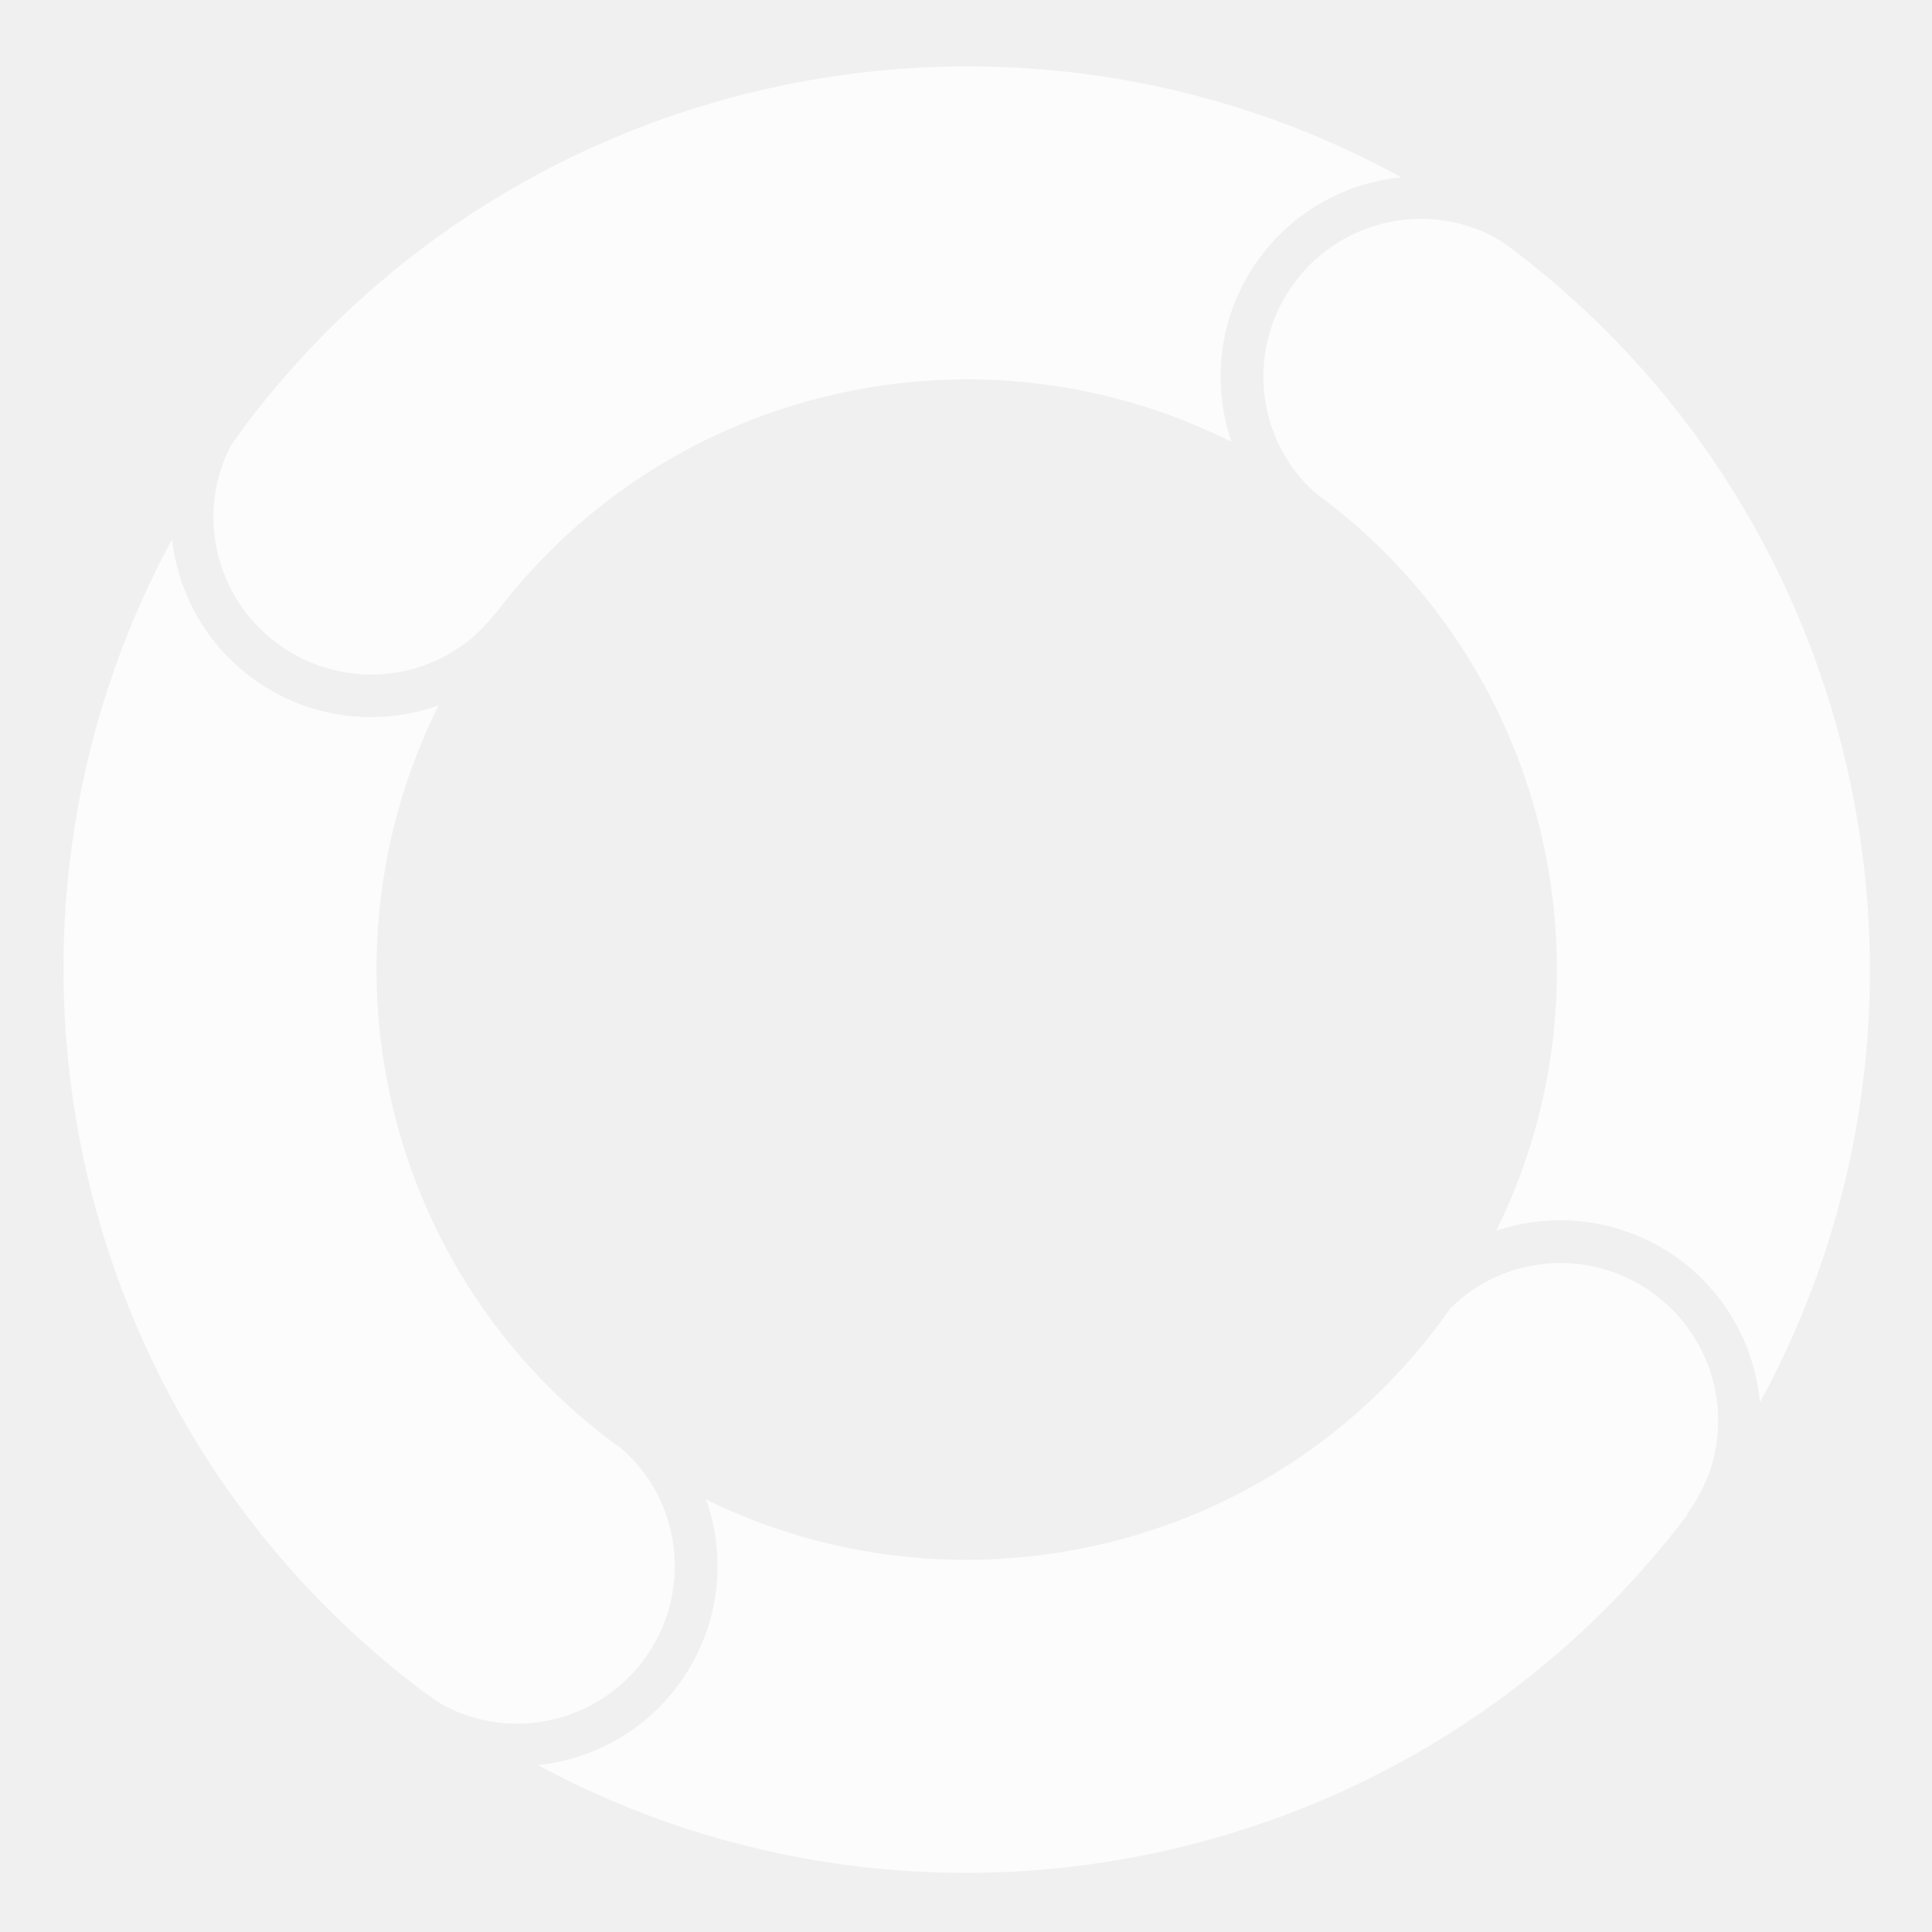
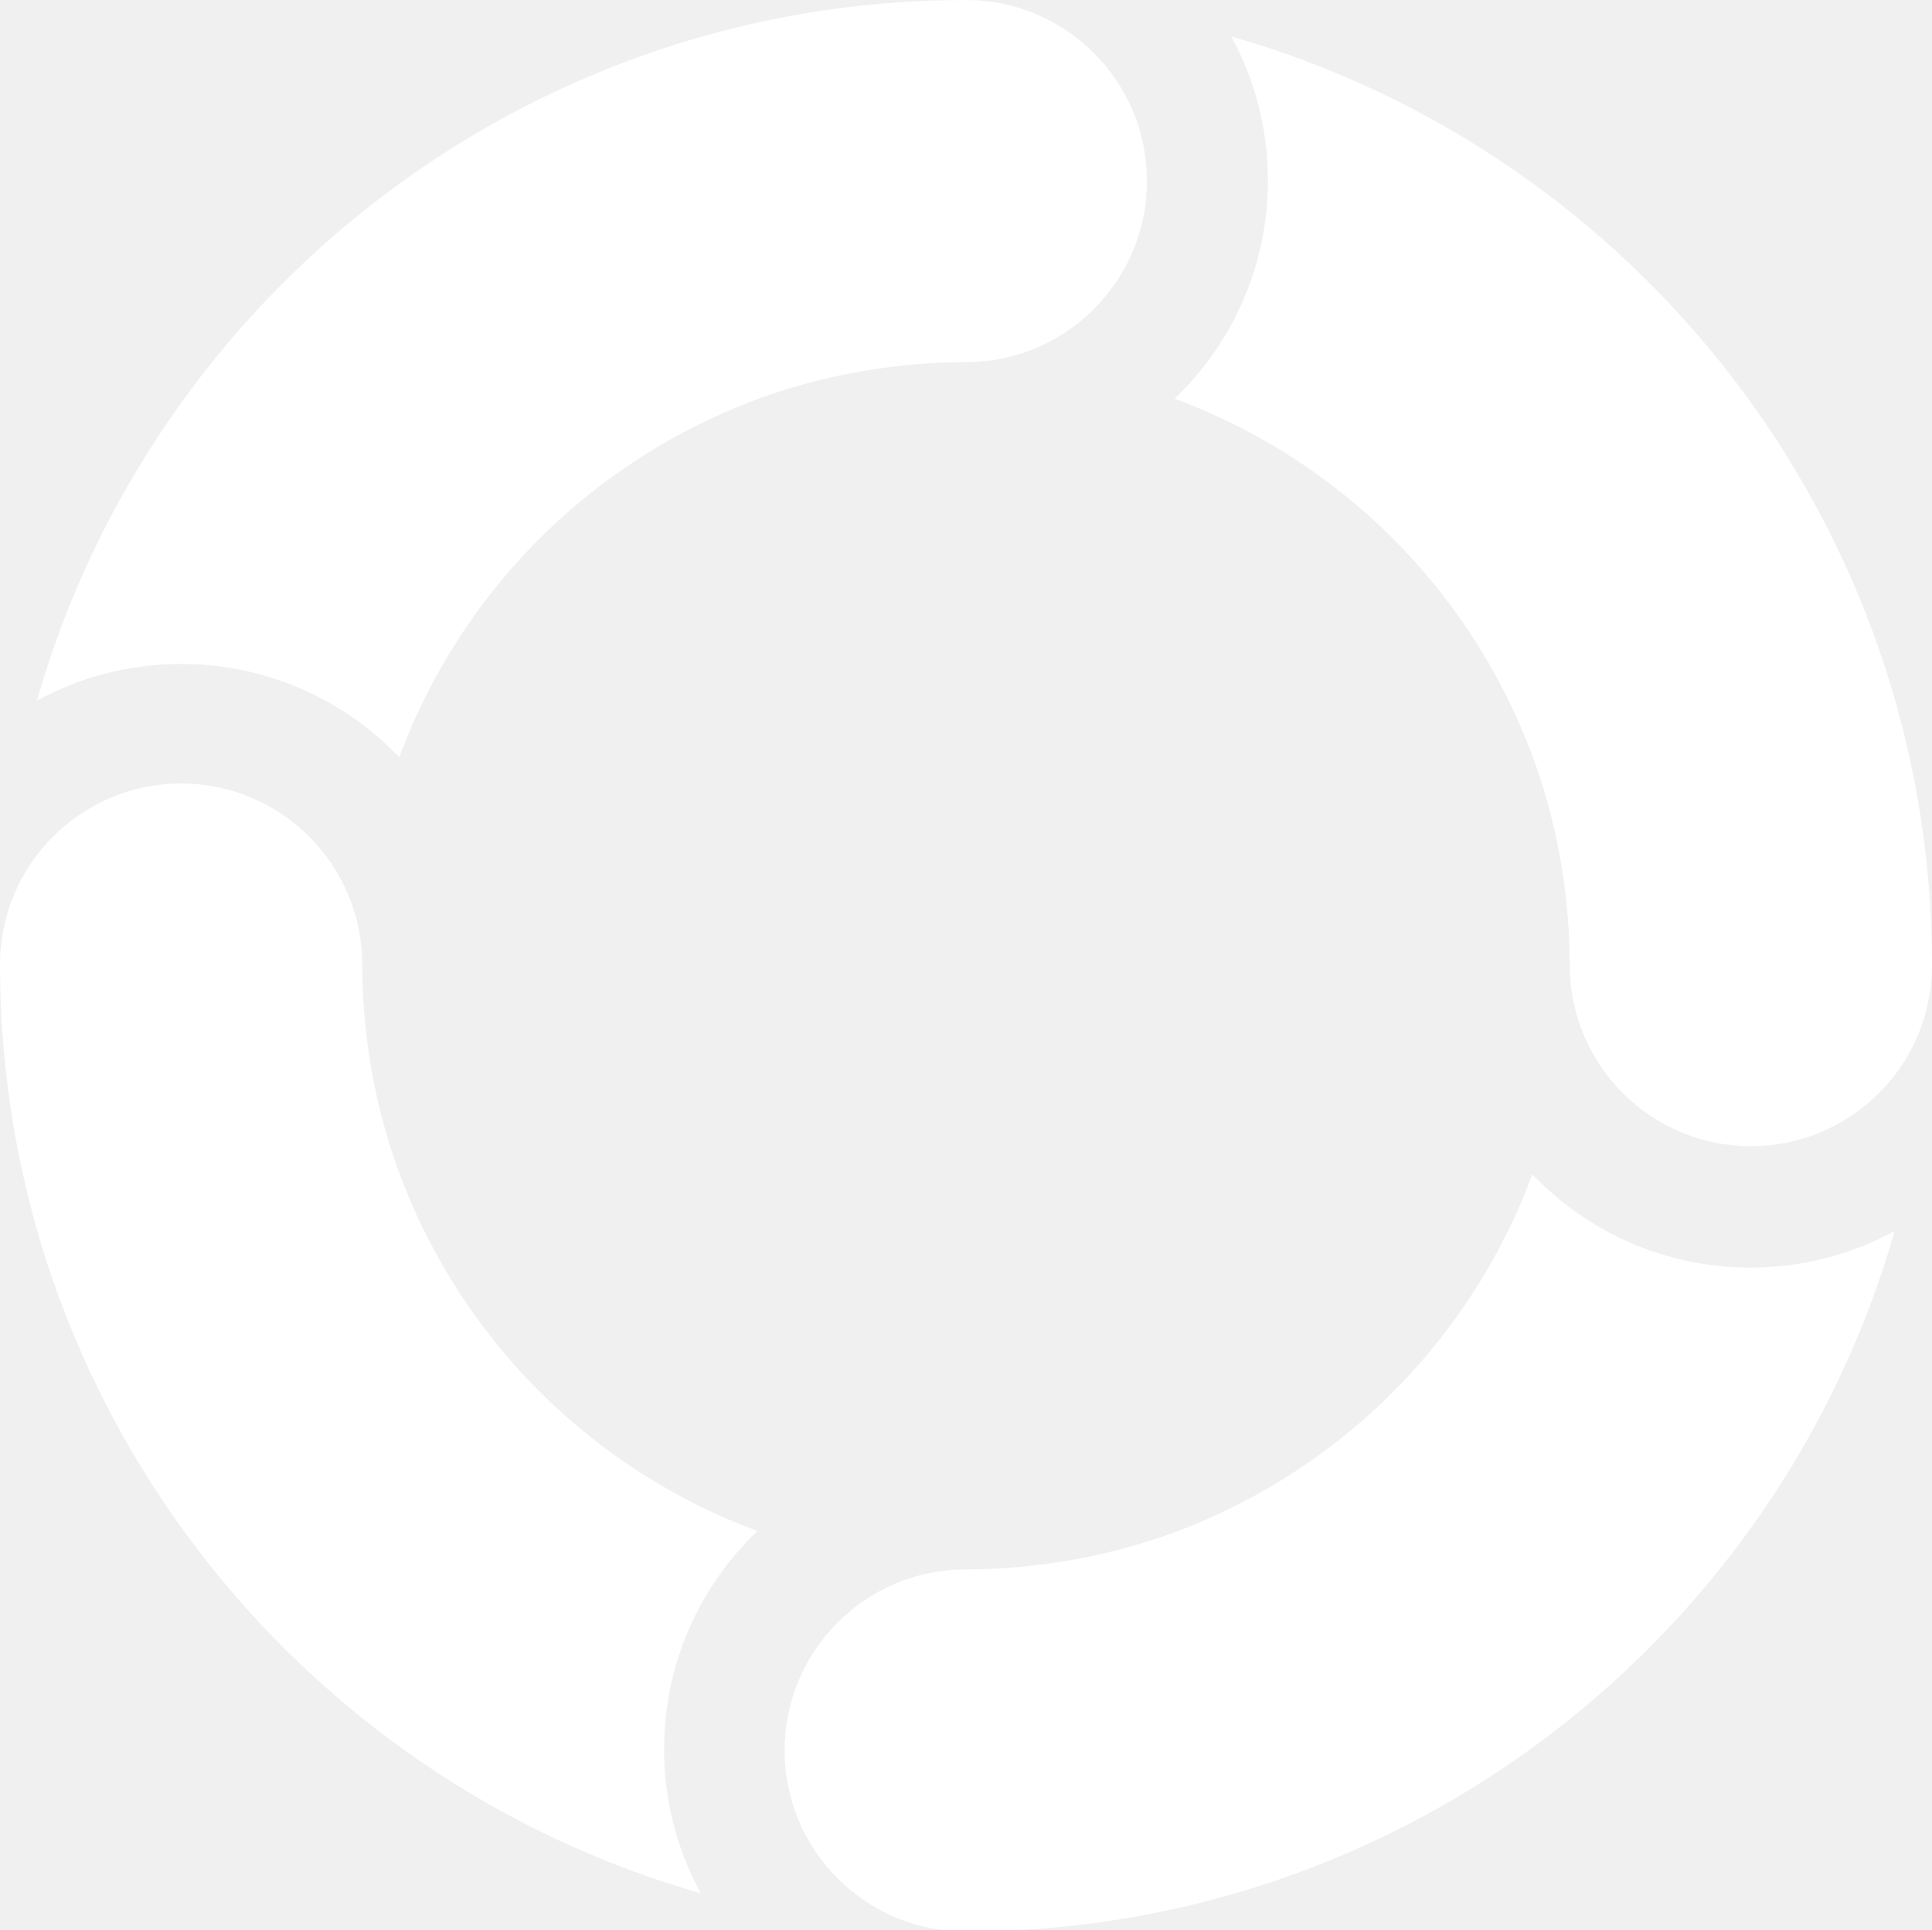
- <svg xmlns="http://www.w3.org/2000/svg" version="1.1" viewBox="0 0 500 500">
-   <defs>
-     <style type="text/css" id="current-color-scheme">.ColorScheme-Text { color: #fcfcfc; }</style>
-   </defs>
-   <g fill="currentColor" class="ColorScheme-Text" transform="rotate(26 250 250)">
-     <path fill-rule="nonzero" d="M 479.863 295.621 C 484.145 273.875 469.73 252.633 447.73 248.305 C 427.52 244.328 407.832 256.016 401.469 274.824 C 401.203 276.641 400.883 278.449 400.539 280.238 C 386.18 353.199 321.82 403.828 250.07 403.582 C 262.023 415.324 268.027 432.754 264.523 450.48 C 261.645 465.133 252.82 477.09 241.098 484.441 C 354.352 489.102 457.516 410.457 480.043 295.863 C 480.062 295.816 480.062 295.73 480.062 295.656 Z M 479.863 295.621 " />
-     <path fill-rule="nonzero" d="M 52.789 253.031 C 74.793 257.367 96.195 243.164 100.461 221.375 L 100.574 221.41 C 100.594 221.348 100.602 221.309 100.609 221.27 C 115.043 147.898 180.047 97.109 252.297 97.965 C 240.527 86.18 234.617 68.891 238.094 51.266 C 240.992 36.52 249.922 24.496 261.742 17.164 C 147.812 11.652 43.75 90.488 21.105 205.648 C 20.66 207.93 20.34 210.176 19.941 212.426 C 19.488 231.703 33.062 249.148 52.789 253.031 " />
-     <path fill-rule="nonzero" d="M 292.066 20.672 C 271.836 18.879 252.992 32.824 248.957 53.402 C 244.797 74.586 257.793 95.145 278.18 100.484 C 278.824 100.594 279.441 100.66 280.055 100.785 C 353.074 115.148 403.742 179.609 403.379 251.434 C 415.164 239.805 432.359 234.004 449.863 237.445 C 464.766 240.355 476.91 249.453 484.184 261.461 C 489.465 147.734 410.691 43.883 295.691 21.273 C 294.488 21.043 293.277 20.898 292.066 20.672 " />
-     <path fill-rule="nonzero" d="M 253.691 448.34 C 257.832 427.219 244.883 406.707 224.559 401.328 C 223.406 401.102 222.23 400.969 221.094 400.742 C 147.773 386.309 97.031 321.379 97.77 249.203 C 85.988 261.277 68.488 267.398 50.656 263.883 C 36.145 261.043 24.27 252.367 16.906 240.809 C 12.031 354.242 90.703 457.656 205.457 480.234 C 207.133 480.539 208.781 480.805 210.449 481.086 C 230.715 482.926 249.621 468.945 253.691 448.34 " />
-   </g>
+ <svg xmlns="http://www.w3.org/2000/svg" viewBox="0 0 1024 1023" fill="none">
+   <path fill-rule="evenodd" clip-rule="evenodd" d="M511.981 0C564.939 0.032 607.913 43.038 607.913 95.996C607.913 148.954 564.939 191.96 511.981 191.992C476.463 192.104 441.136 197.848 407.537 209.447C363.043 224.823 322.165 250.181 288.486 283.06C254.52 316.227 228.057 356.897 211.626 401.439C182.491 370.976 141.453 351.985 95.999 351.985C68.32 351.985 42.289 359.025 19.57 371.408C80.719 157.129 278.071 0.064 511.869 0H511.981Z" fill="#ffffff" />
+   <path fill-rule="evenodd" clip-rule="evenodd" d="M832.007 511.713C831.895 476.21 826.151 440.868 814.551 407.285C799.176 362.775 773.817 321.913 740.939 288.234C707.772 254.252 667.102 227.789 622.56 211.357C653.022 182.239 672.014 141.184 672.014 95.73C672.014 68.067 664.974 42.02 652.59 19.317C866.869 80.451 1023.93 277.819 1024 511.601V511.713C1023.97 564.67 980.96 607.645 928.003 607.645C875.045 607.645 832.039 564.67 832.007 511.713Z" fill="#ffffff" />
+   <path fill-rule="evenodd" clip-rule="evenodd" d="M511.802 832.009C547.32 831.897 582.647 826.153 616.245 814.554C660.739 799.178 701.618 773.819 735.296 740.941C769.263 707.774 795.726 667.104 812.157 622.562C841.276 653.025 882.33 672.016 927.784 672.016C955.463 672.016 981.494 664.976 1004.21 652.593C943.063 866.872 745.696 1023.94 511.913 1024H511.802C458.844 1023.97 415.87 980.963 415.87 928.005C415.87 875.047 458.844 832.041 511.802 832.009Z" fill="#ffffff" />
+   <path fill-rule="evenodd" clip-rule="evenodd" d="M0 511.297C0.032 458.355 43.038 415.365 95.996 415.365C148.954 415.365 191.96 458.355 191.992 511.297C192.104 546.815 197.848 582.158 209.447 615.74C224.822 660.234 250.165 701.113 283.06 734.791C316.227 768.758 356.897 795.221 401.439 811.652C370.976 840.787 351.985 881.825 351.985 927.279C351.985 954.958 359.025 981.005 371.408 1003.71C157.129 942.558 0.064 745.207 0 511.409V511.297Z" fill="#ffffff" />
</svg>
